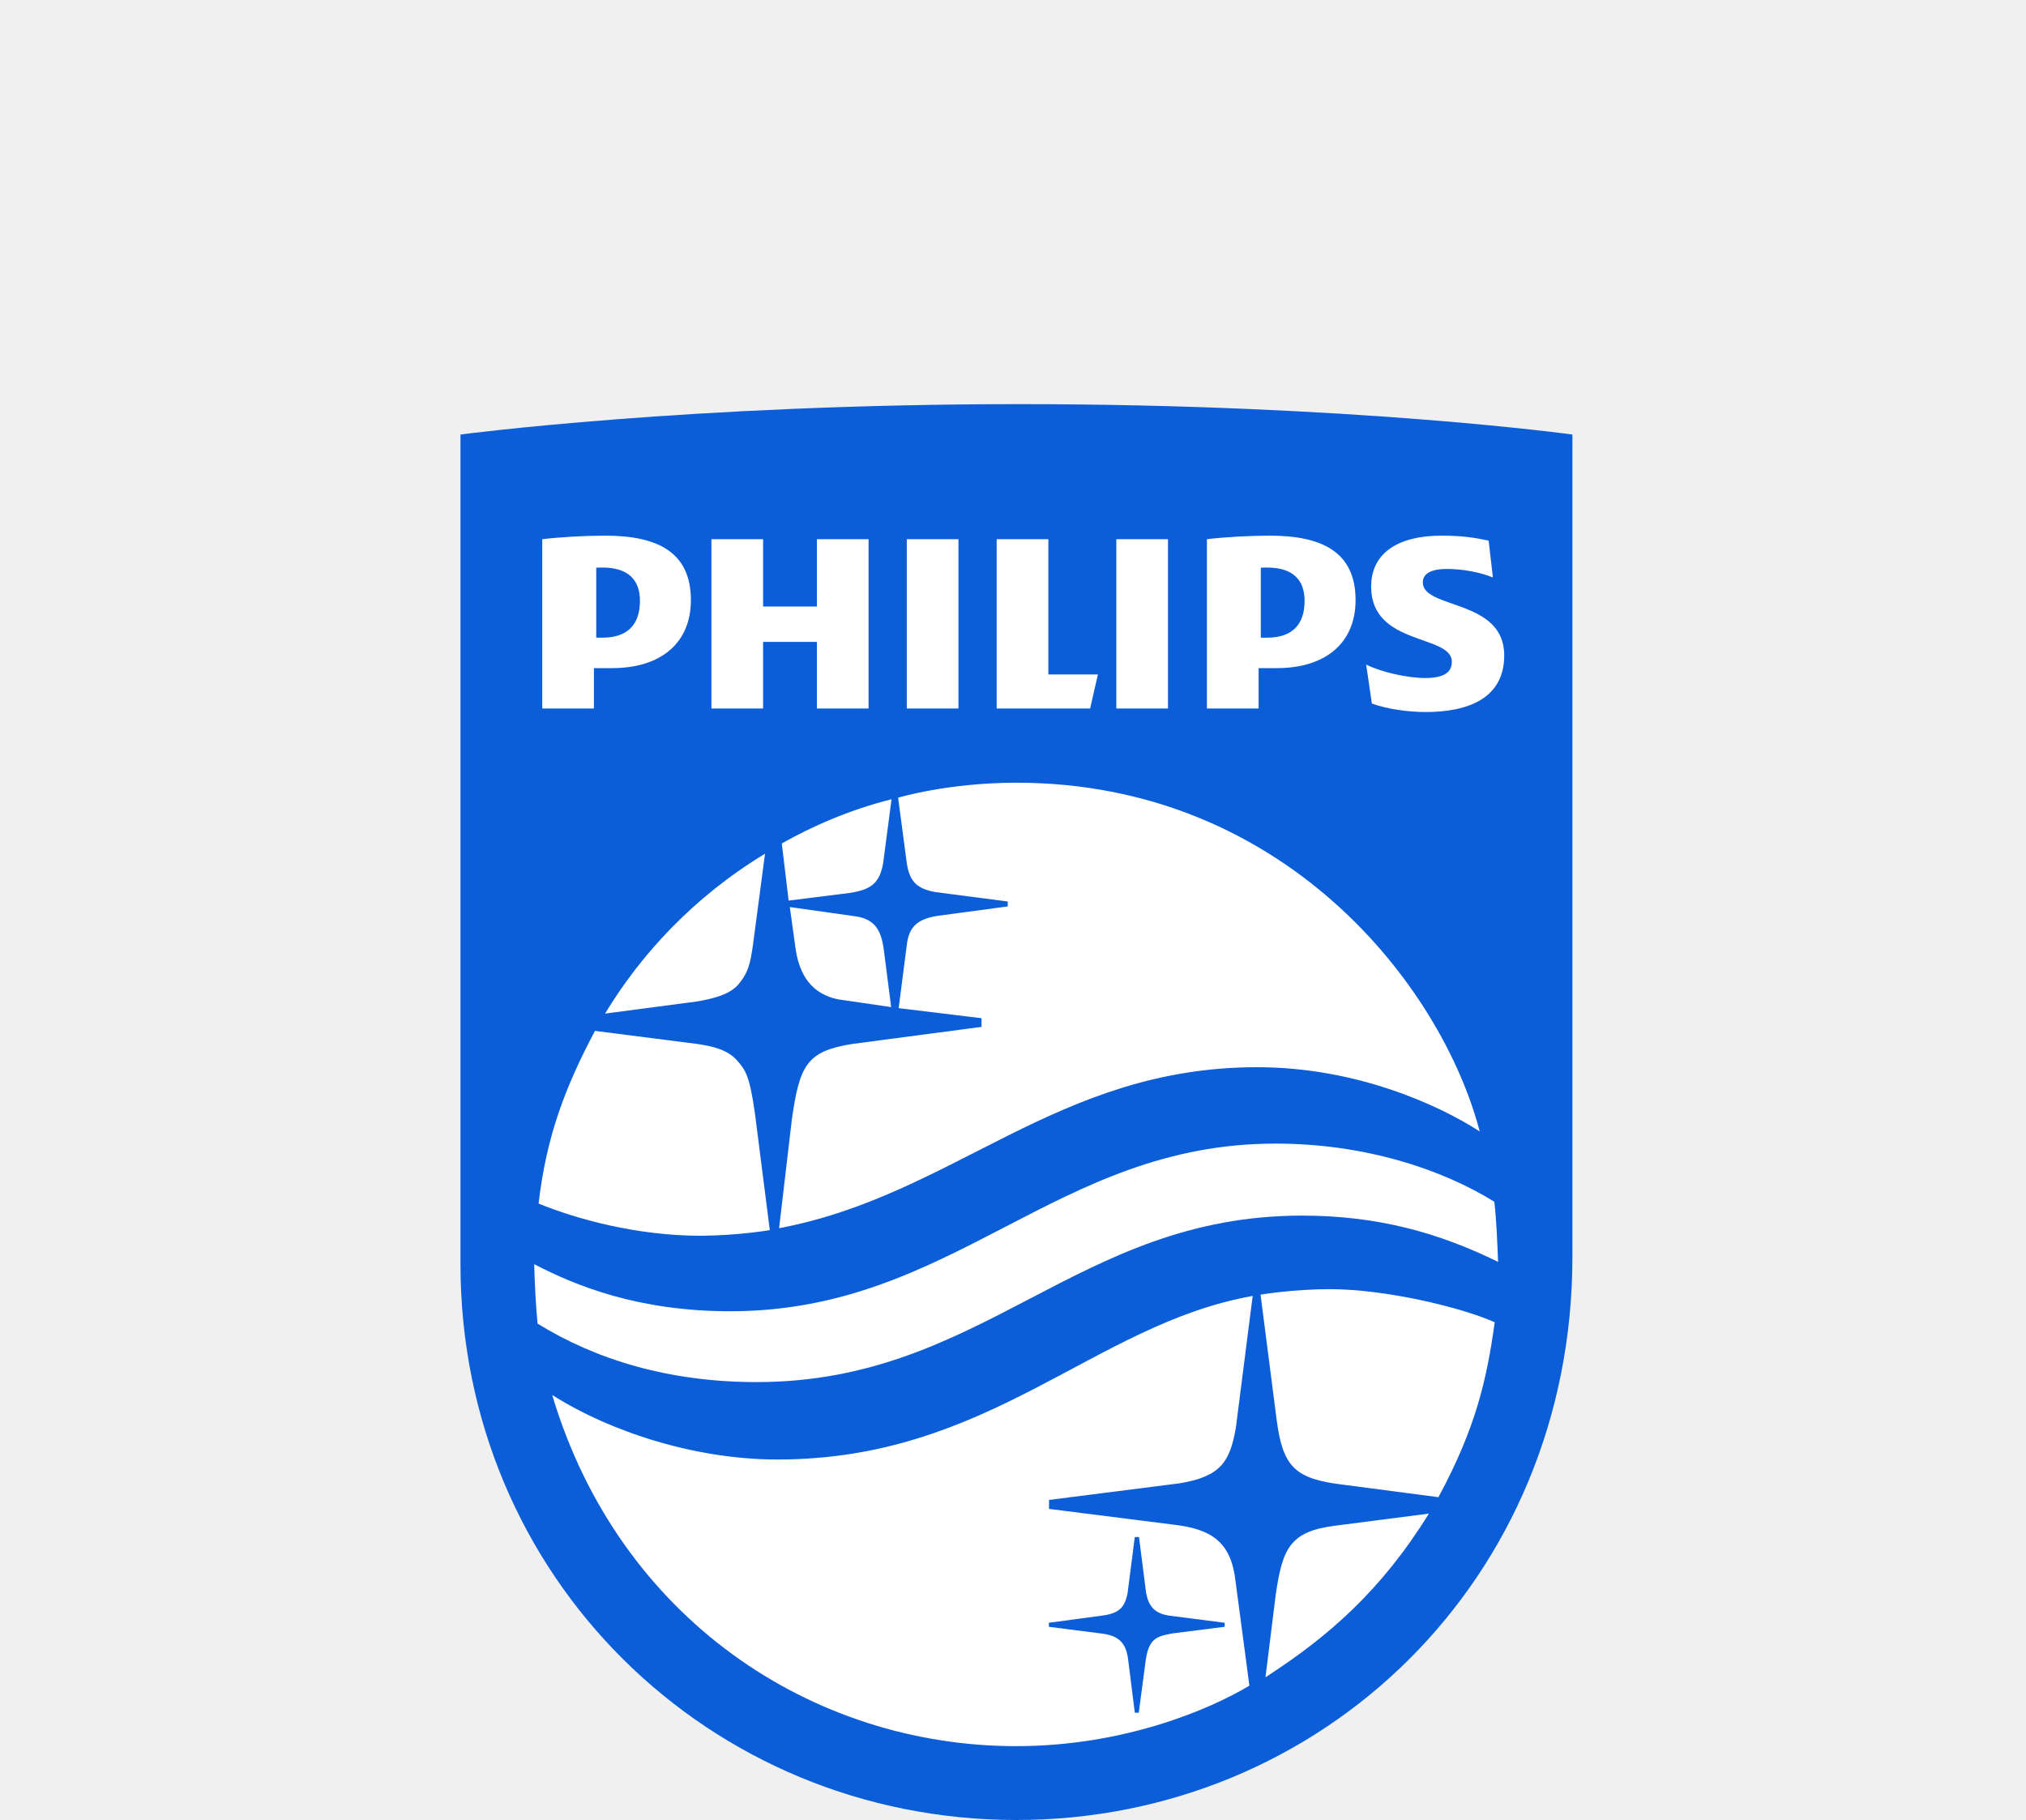
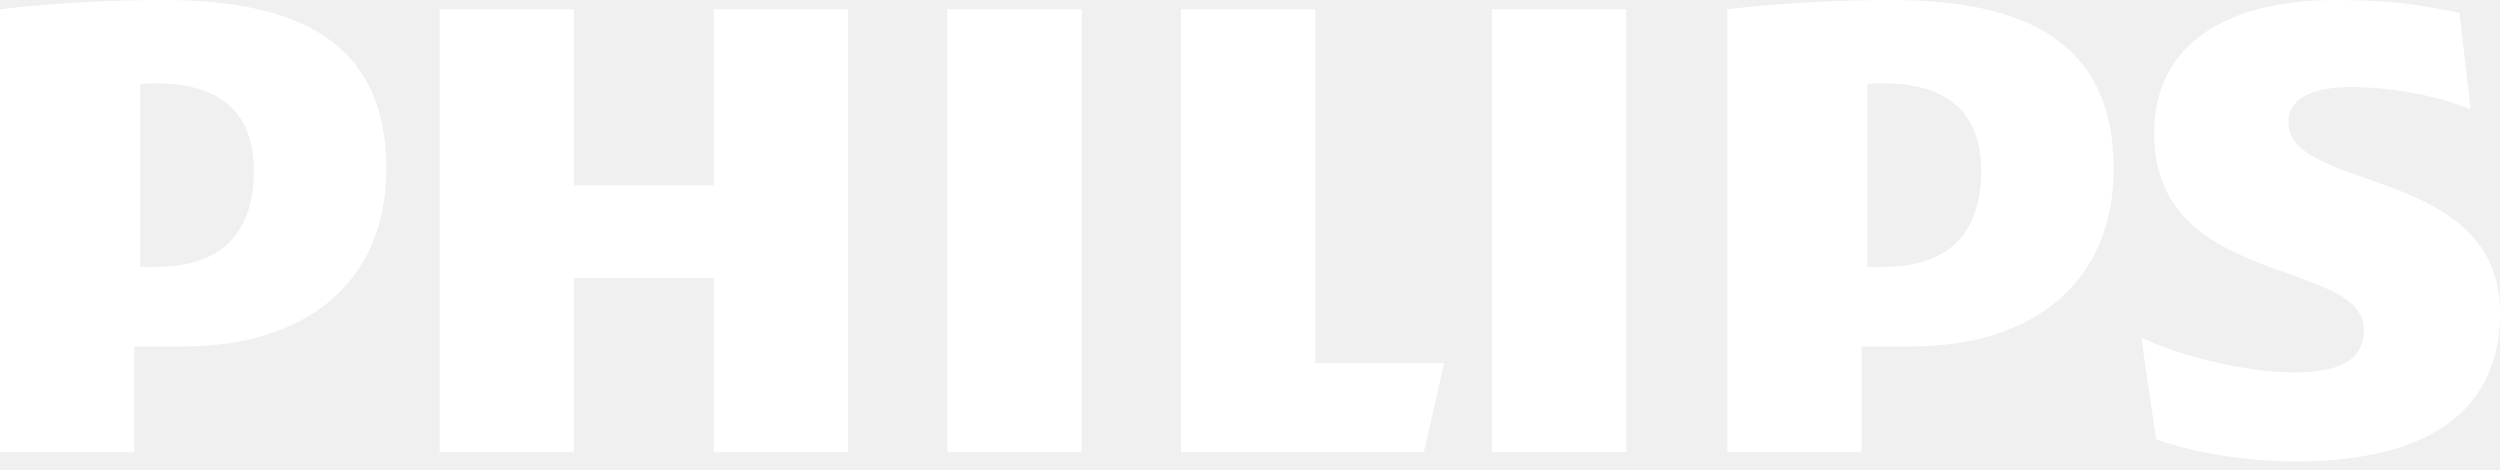
- <svg xmlns="http://www.w3.org/2000/svg" xmlns:xlink="http://www.w3.org/1999/xlink" width="2500" height="2246" viewBox="-413.046 -362.612 1819.899 1635.276">
-   <path d="M.5 27.817S205.755.5 502.603.5C801.28.5 999.5 27.817 999.5 27.817V766.66c0 290.36-225.57 506.004-499.5 506.004C223.783 1272.665.5 1054.109.5 773.165V27.817z" fill="#0b5ed8" />
-   <g transform="matrix(2.16168 0 0 -2.16168 -413.046 924.185)">
-     <defs>
-       <path id="a" d="M-489.005-345.76h1819.899V941.037H-489.005z" />
-     </defs>
-     <clipPath id="b">
-       <use xlink:href="#a" overflow="visible" />
-     </clipPath>
-     <g clip-path="url(#b)">
-       <path d="M360.917 371.159h-21.476v-27.971h-22.359v27.971h-21.479V300.79h21.479v27.678h22.359V300.79h21.476v70.369zm74.724-56.233v56.233h-21.477V300.79h38.837l3.233 14.136h-20.593zm-37.362 56.233h-21.476v-70.37h21.476v70.37zm87.082 0h-21.474v-70.37h21.474v70.37zM591.264 353.2c0 3.826 3.83 5.595 10.001 5.595 6.768 0 14.129-1.473 19.126-3.542l-1.762 15.315c-5.595 1.178-10.596 2.061-19.713 2.061-17.36 0-29.123-6.848-29.123-21.201 0-24.725 33.543-19.724 33.543-31.206 0-4.413-3.242-6.765-11.19-6.765-7.049 0-17.943 2.352-24.414 5.591l2.361-16.198c6.466-2.356 15.292-3.53 22.356-3.53 17.941 0 32.654 5.89 32.654 23.557 0 23.546-33.839 19.134-33.839 30.323m-60.59-35.626c19.99 0 32.645 10.307 32.645 28.262 0 19.728-13.53 26.793-35.595 26.793-8.532 0-18.834-.587-26.187-1.47V300.79h21.485v16.784h7.652zm11.463 27.971c0-9.129-4.409-15.312-15.592-15.312h-2.61v29.075c1.246.07 1.507.07 2.61.07 10.588 0 15.592-5.003 15.592-13.833m-287.718-27.971c20.006 0 32.655 10.307 32.655 28.262 0 19.728-13.533 26.793-35.596 26.793-8.533 0-18.831-.587-26.184-1.47V300.79h21.473v16.784h7.652zm11.477 27.971c0-9.129-4.415-15.312-15.595-15.312h-2.567v29.075c1.256.07 1.462.07 2.567.07 10.586 0 15.595-5.003 15.595-13.833" fill="#fff" />
-     </g>
-   </g>
-   <path d="M69.79 826.705c-1.34-12.148-2.728-37.1-3.02-53.425 37.313 19.36 93.276 42.275 176.187 42.275 201.015 0 291.803-150.635 489.65-150.635 81.35 0 150.216 23.407 196.744 52.263 2.019 18.002 2.614 36.004 3.368 54.006-53.061-26.056-108.07-41.578-176.07-41.578-203.34 0-286.262 149.59-490.116 149.59-78.792 0-144.317-20.195-196.743-52.496z" fill="#fff" />
-   <path d="M70.689 718.834c6.87-59.846 23.718-104.534 50.668-155.188l89.894 11.498c17.022 2.217 29.34 5.796 37.604 14.874 7.935 8.914 11.406 14.226 16.193 47.714l13.36 104.916s-27.323 4.749-61.351 5.082c-58.954 0-112.363-15.144-146.368-28.896zM130.393 548.098c31.715-52.413 78.894-104.41 143.718-143.635l-10.713 81.02c-2.405 17.45-4.26 25.903-13.532 36.76-7.854 8.704-20.937 12.097-36.27 14.887l-83.203 10.968zM295.336 446.576l-6.155-51.335c26.698-15.09 60.169-30.077 98.604-39.72l-7.55 57.49c-3.245 18.122-11.006 23.793-30.311 26.712l-54.588 6.853zM387.442 542.267l-47.796-6.98c-22.572-4.712-35.258-20.475-38.54-48.81l-4.712-34.094 56.72 8.006c18.709 2.079 25.349 11.224 27.84 31.208l6.488 50.67z" fill="#fff" />
-   <path d="M286.757 740.926l11.483-97.84c6.966-48.68 13.31-61.202 54.354-67.71l116.025-15.331v-7.781l-74.446-9.06 7.316-56.677c1.874-16.518 9.572-24.032 30.313-26.596l60.393-8.13v-4.414l-64.342-8.361c-18.515-3.033-24.4-10.803-26.597-27.758l-7.55-57.142s44.535-13.473 106.154-13.473c239.39 0 381.627 180.962 416.365 313.349-36.43-23.61-110.663-57.722-199.88-57.722-180.542.002-272.164 114.972-429.588 144.646zM499.745 1206.313c-183.032 0-356.691-114.174-416.831-315.497 52.952 33.439 129.02 57.954 202.434 57.954 191.17 0 283.763-121.564 426.896-146.99l-15.111 118.423c-5.294 30.568-13.688 43.832-50.424 49.932L529.27 985.082v8.048l110.21 13.96c36.557 3.939 53.576 16.044 57.487 52.068l12.318 92.8c-36.124 21.63-113.101 54.355-209.541 54.355zM723.74 1144.402l9.199-74.076c6.058-41.808 12.77-56.916 53.38-62.086l84.22-10.868c-42.638 68.939-90.106 110.432-146.798 147.03zM879.119 982.618l-85.08-11.17c-43.797-5.122-54.71-15.883-60.28-58.472L719.307 800.63s29.11-4.928 62.25-4.928c49.458 0 116.835 15.894 148.152 29.729-7.31 52.396-17.082 94.937-50.59 157.187z" fill="#fff" />
-   <path d="M606.352 1176.266h3.545l6.329-47.784c2.993-19.492 10.485-20.99 24.24-23.5l46.647-5.912v-3.613l-50.188-6.454c-13.275-2.06-18.4-9.037-20.46-20.603l-6.364-49.977h-3.777l-6.542 50.877c-2.64 12.289-7.444 17.212-20.744 19.422l-49.931 6.734v3.613l48.045 6.153c15.86 2.032 21.684 9.386 23.335 24.449l5.865 46.595z" fill="#0b5ed8" />
+ <svg xmlns="http://www.w3.org/2000/svg" width="181" height="34" viewBox="0 0 181 34" fill="none">
+   <path d="M61.399 0.67H51.676V13.417H41.554V0.67H31.83V32.738H41.554V20.125H51.676V32.738H61.399V0.67ZM95.228 26.296V0.67H85.504V32.738H103.087L104.55 26.296H95.228ZM78.313 0.67H68.591V32.738H78.313V0.67ZM117.737 0.67H108.015V32.738H117.737V0.67ZM165.681 8.854C165.681 7.11 167.414 6.304 170.208 6.304C173.272 6.304 176.605 6.976 178.867 7.918L178.069 0.939C175.536 0.402 173.272 0 169.145 0C161.286 0 155.96 3.121 155.96 9.662C155.96 20.929 171.146 18.65 171.146 23.883C171.146 25.894 169.678 26.965 166.08 26.965C162.889 26.965 157.957 25.894 155.027 24.418L156.096 31.799C159.023 32.873 163.019 33.408 166.217 33.408C174.339 33.408 181 30.724 181 22.673C181 11.942 165.681 13.953 165.681 8.854ZM138.25 25.089C147.3 25.089 153.029 20.392 153.029 12.21C153.029 3.22 146.904 0 136.915 0C133.052 0 128.388 0.268 125.06 0.67V32.738H134.786V25.089H138.25ZM143.44 12.342C143.44 16.503 141.444 19.32 136.381 19.32H135.2V6.071C135.764 6.039 135.882 6.039 136.381 6.039C141.175 6.039 143.44 8.319 143.44 12.342ZM13.185 25.089C22.242 25.089 27.969 20.392 27.969 12.21C27.969 3.22 21.842 0 11.854 0C7.991 0 3.329 0.268 0 0.67V32.738H9.721V25.089H13.185ZM18.381 12.342C18.381 16.503 16.382 19.32 11.321 19.32H10.159V6.071C10.728 6.039 10.821 6.039 11.321 6.039C16.113 6.039 18.381 8.319 18.381 12.342Z" fill="white" />
</svg>
